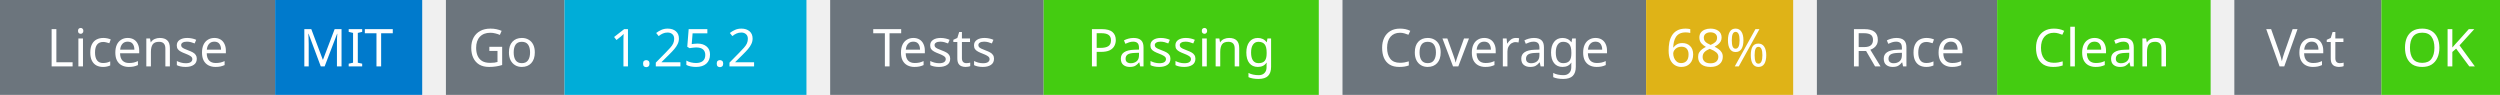
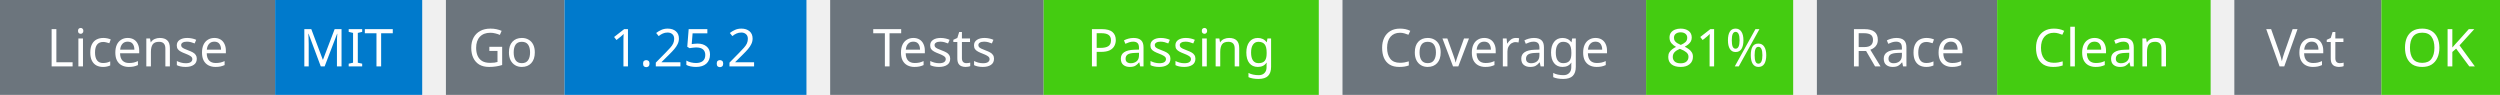
<svg xmlns="http://www.w3.org/2000/svg" width="527" height="20" viewBox="0 0 527 20">
  <g transform="translate(0, 0)">
    <rect x="0" y="0" width="58" height="20" fill="#6c757d" />
    <rect x="58" y="0" width="31" height="20" fill="#007acc" />
    <text x="29" y="14" text-anchor="middle" font-family="sans-serif" font-size="11" fill="white">License</text>
    <text x="73" y="14" text-anchor="middle" font-family="sans-serif" font-size="11" fill="white">MIT</text>
  </g>
  <g transform="translate(94, 0)">
    <rect x="0" y="0" width="25" height="20" fill="#6c757d" />
-     <rect x="25" y="0" width="51" height="20" fill="#00ADD8" />
+     <rect x="25" y="0" width="51" height="20" fill="#007acc" />
    <text x="12" y="14" text-anchor="middle" font-family="sans-serif" font-size="11" fill="white">Go</text>
    <text x="50" y="14" text-anchor="middle" font-family="sans-serif" font-size="11" fill="white">1.25.2</text>
  </g>
  <g transform="translate(175, 0)">
    <rect x="0" y="0" width="45" height="20" fill="#6c757d" />
    <rect x="45" y="0" width="58" height="20" fill="#4c1" />
    <text x="22" y="14" text-anchor="middle" font-family="sans-serif" font-size="11" fill="white">Tests</text>
    <text x="74" y="14" text-anchor="middle" font-family="sans-serif" font-size="11" fill="white">Passing</text>
  </g>
  <g transform="translate(283, 0)">
    <rect x="0" y="0" width="64" height="20" fill="#6c757d" />
-     <rect x="64" y="0" width="31" height="20" fill="#dfb317" />
+     <rect x="64" y="0" width="31" height="20" fill="#4c1" />
    <text x="32" y="14" text-anchor="middle" font-family="sans-serif" font-size="11" fill="white">Coverage</text>
-     <text x="79" y="14" text-anchor="middle" font-family="sans-serif" font-size="11" fill="white">68%</text>
+     <text x="79" y="14" text-anchor="middle" font-family="sans-serif" font-size="11" fill="white">81%</text>
  </g>
  <g transform="translate(383, 0)">
    <rect x="0" y="0" width="38" height="20" fill="#6c757d" />
    <rect x="38" y="0" width="45" height="20" fill="#4c1" />
    <text x="19" y="14" text-anchor="middle" font-family="sans-serif" font-size="11" fill="white">Race</text>
    <text x="60" y="14" text-anchor="middle" font-family="sans-serif" font-size="11" fill="white">Clean</text>
  </g>
  <g transform="translate(471, 0)">
    <rect x="0" y="0" width="31" height="20" fill="#6c757d" />
    <rect x="31" y="0" width="25" height="20" fill="#4c1" />
    <text x="15" y="14" text-anchor="middle" font-family="sans-serif" font-size="11" fill="white">Vet</text>
    <text x="43" y="14" text-anchor="middle" font-family="sans-serif" font-size="11" fill="white">OK</text>
  </g>
</svg>
